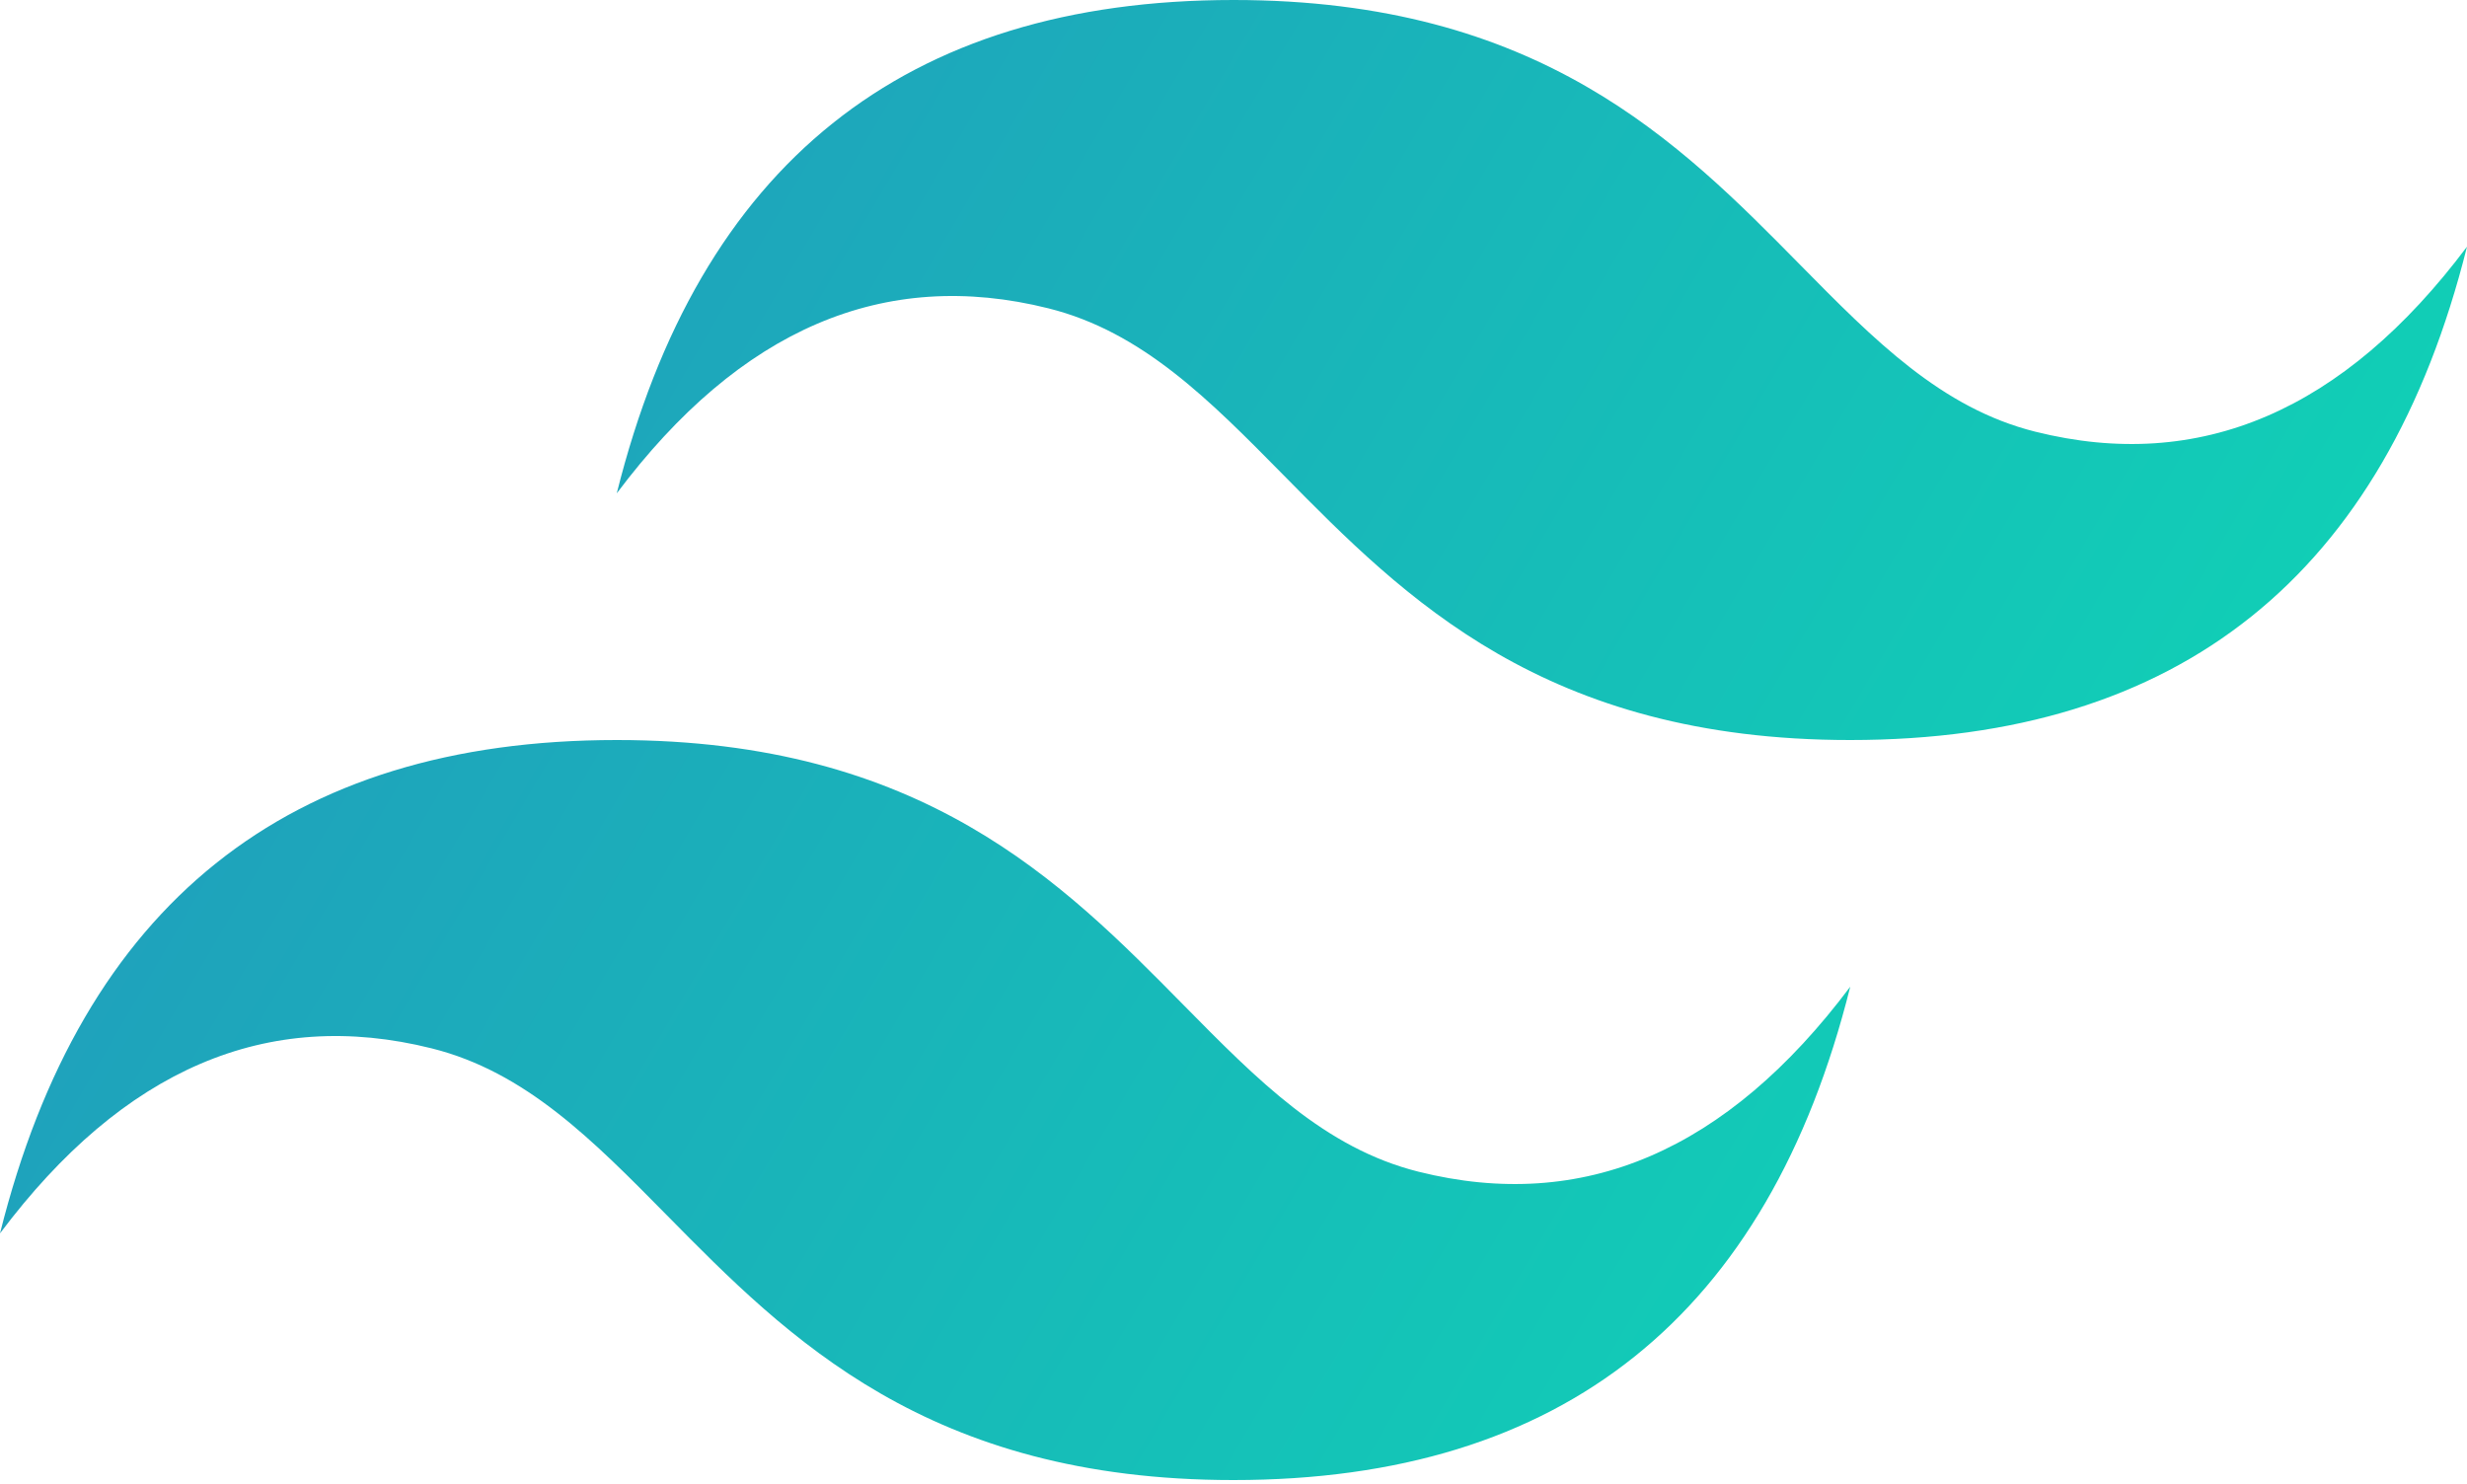
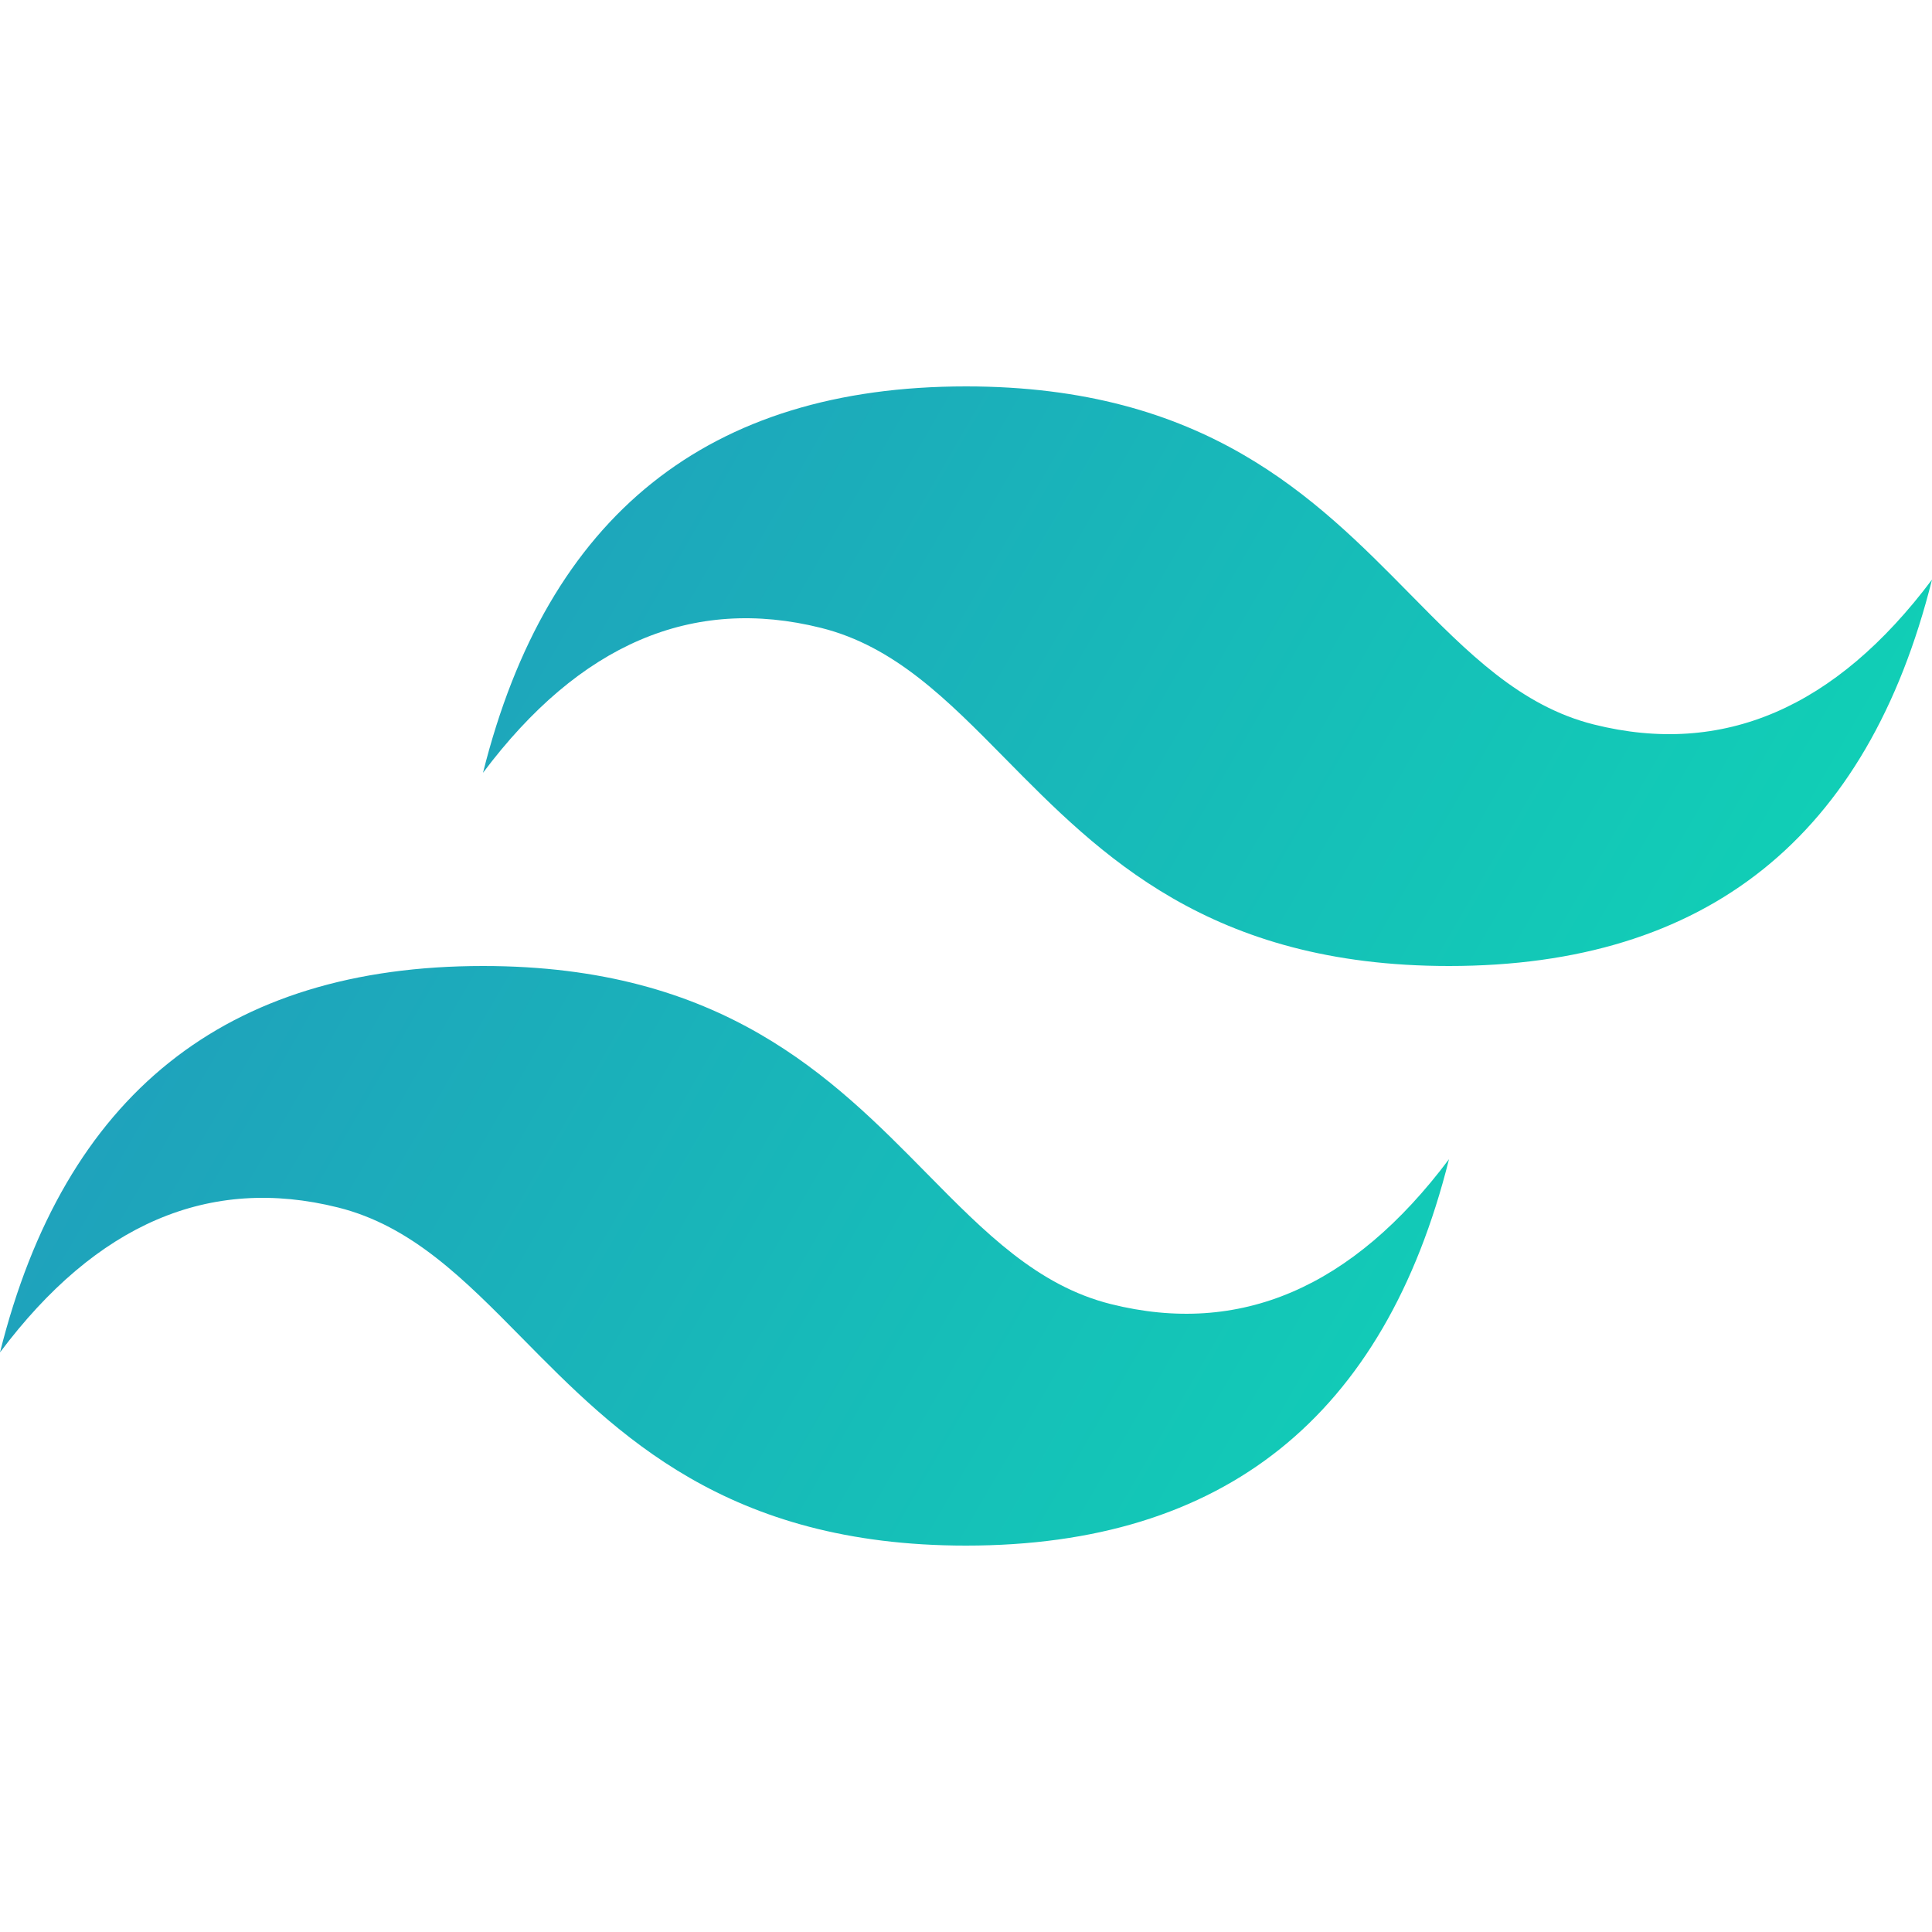
- <svg xmlns="http://www.w3.org/2000/svg" width="256px" height="154px" viewBox="0 0 256 154" version="1.1" preserveAspectRatio="xMidYMid">
-   <defs>
-     <linearGradient x1="-2.778%" y1="32%" x2="100%" y2="67.556%" id="linearGradient-1">
-       <stop stop-color="#2298BD" offset="0%" />
-       <stop stop-color="#0ED7B5" offset="100%" />
+ <svg xmlns="http://www.w3.org/2000/svg" id="svg392" preserveAspectRatio="xMidYMid" version="1.1" viewBox="0 0 256 256" height="256" width="256">
+   <defs id="defs386">
+     <linearGradient gradientUnits="userSpaceOnUse" gradientTransform="scale(1.290994,0.7745967)" id="linearGradient-1" y2="133.96" x2="198.297" y1="63.455" x1="-5.508">
+       <stop id="stop381" offset="0%" stop-color="#2298BD" />
+       <stop id="stop383" offset="100%" stop-color="#0ED7B5" />
    </linearGradient>
  </defs>
-   <g>
-     <path d="M128,-1.0658141e-14 C93.867,-1.0658141e-14 72.533,17.067 64,51.2 C76.8,34.133 91.733,27.733 108.8,32 C118.537,34.434 125.497,41.499 133.201,49.318 C145.751,62.057 160.275,76.8 192,76.8 C226.133,76.8 247.467,59.733 256,25.6 C243.2,42.667 228.267,49.067 211.2,44.8 C201.463,42.366 194.503,35.301 186.799,27.482 C174.249,14.743 159.725,-1.0658141e-14 128,-1.0658141e-14 Z M64,76.8 C29.867,76.8 8.533,93.867 0,128 C12.8,110.933 27.733,104.533 44.8,108.8 C54.537,111.234 61.497,118.299 69.201,126.118 C81.751,138.857 96.275,153.6 128,153.6 C162.133,153.6 183.467,136.533 192,102.4 C179.2,119.467 164.267,125.867 147.2,121.6 C137.463,119.166 130.503,112.101 122.799,104.282 C110.249,91.543 95.725,76.8 64,76.8 Z" fill="url(#linearGradient-1)" />
+   <g transform="translate(0,51.2)" id="g390">
+     <path style="fill:url(#linearGradient-1)" id="path388" fill="url(#linearGradient-1)" d="M 128,0 C 93.867,0 72.533,17.067 64,51.2 76.8,34.133 91.733,27.733 108.8,32 c 9.737,2.434 16.697,9.499 24.401,17.318 C 145.751,62.057 160.275,76.8 192,76.8 226.133,76.8 247.467,59.733 256,25.6 243.2,42.667 228.267,49.067 211.2,44.8 201.463,42.366 194.503,35.301 186.799,27.482 174.249,14.743 159.725,0 128,0 Z M 64,76.8 C 29.867,76.8 8.533,93.867 0,128 c 12.8,-17.067 27.733,-23.467 44.8,-19.2 9.737,2.434 16.697,9.499 24.401,17.318 C 81.751,138.857 96.275,153.6 128,153.6 c 34.133,0 55.467,-17.067 64,-51.2 -12.8,17.067 -27.733,23.467 -44.8,19.2 -9.737,-2.434 -16.697,-9.499 -24.401,-17.318 C 110.249,91.543 95.725,76.8 64,76.8 Z" />
  </g>
</svg>
